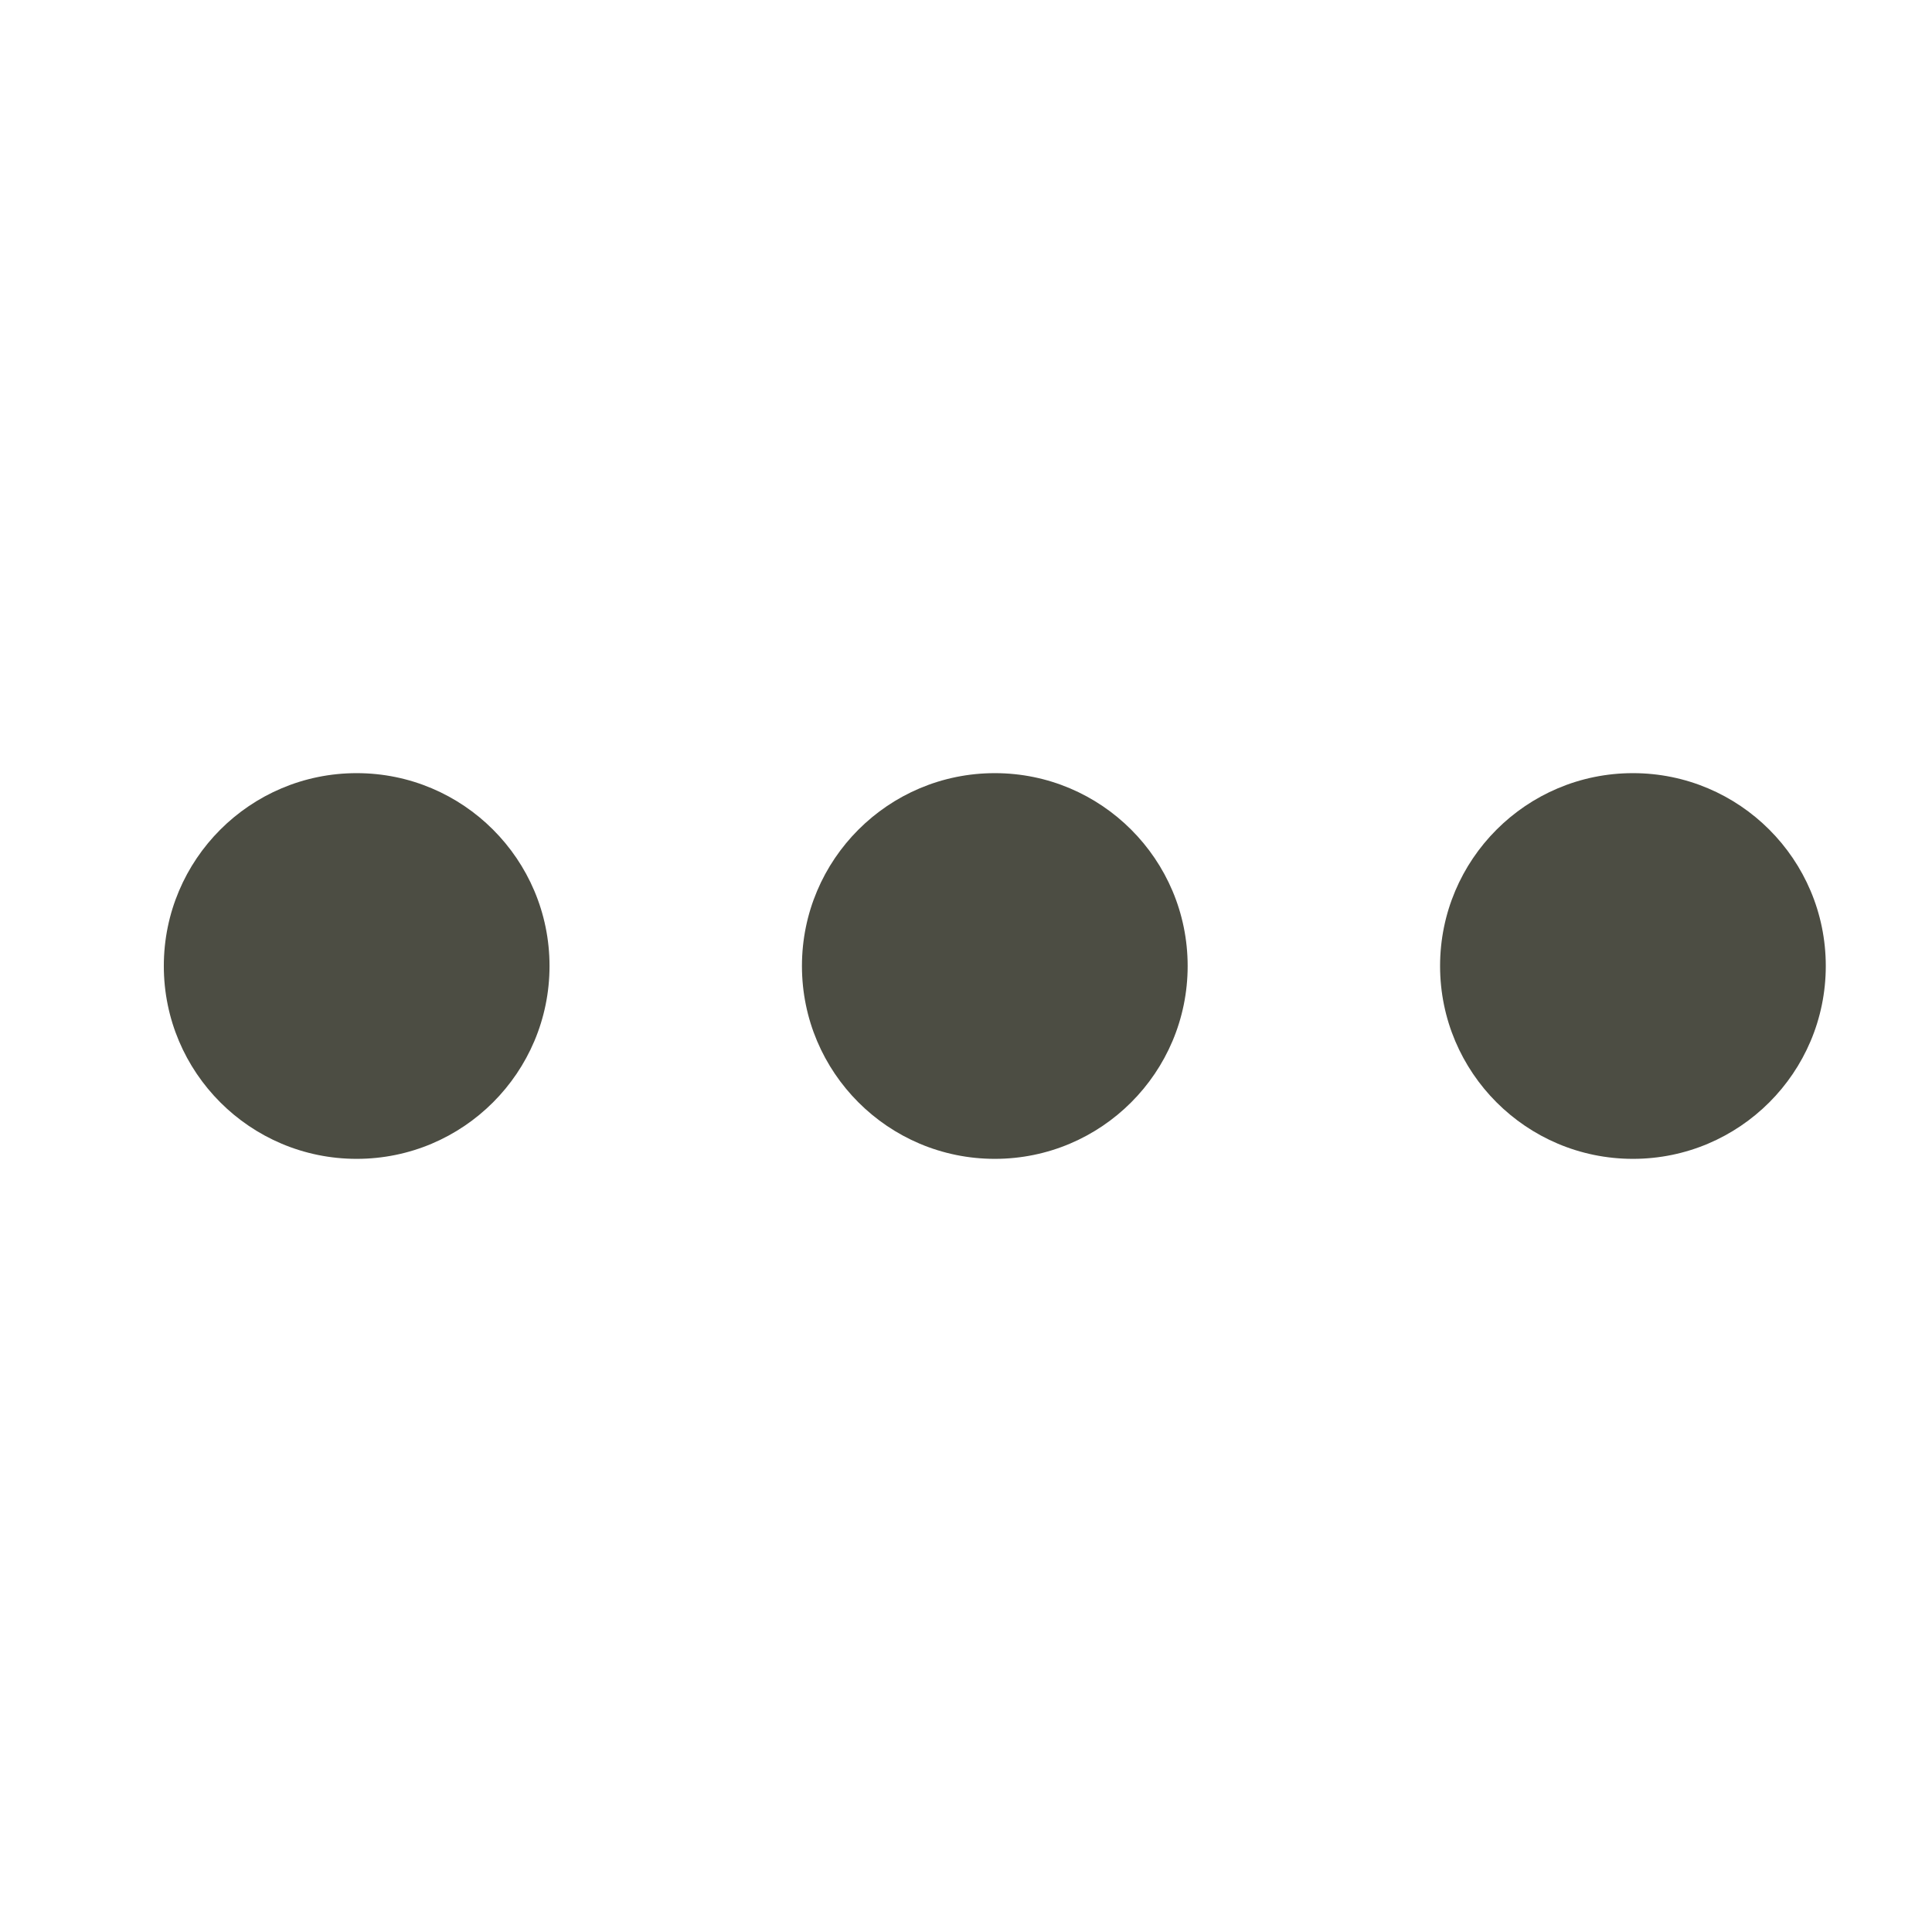
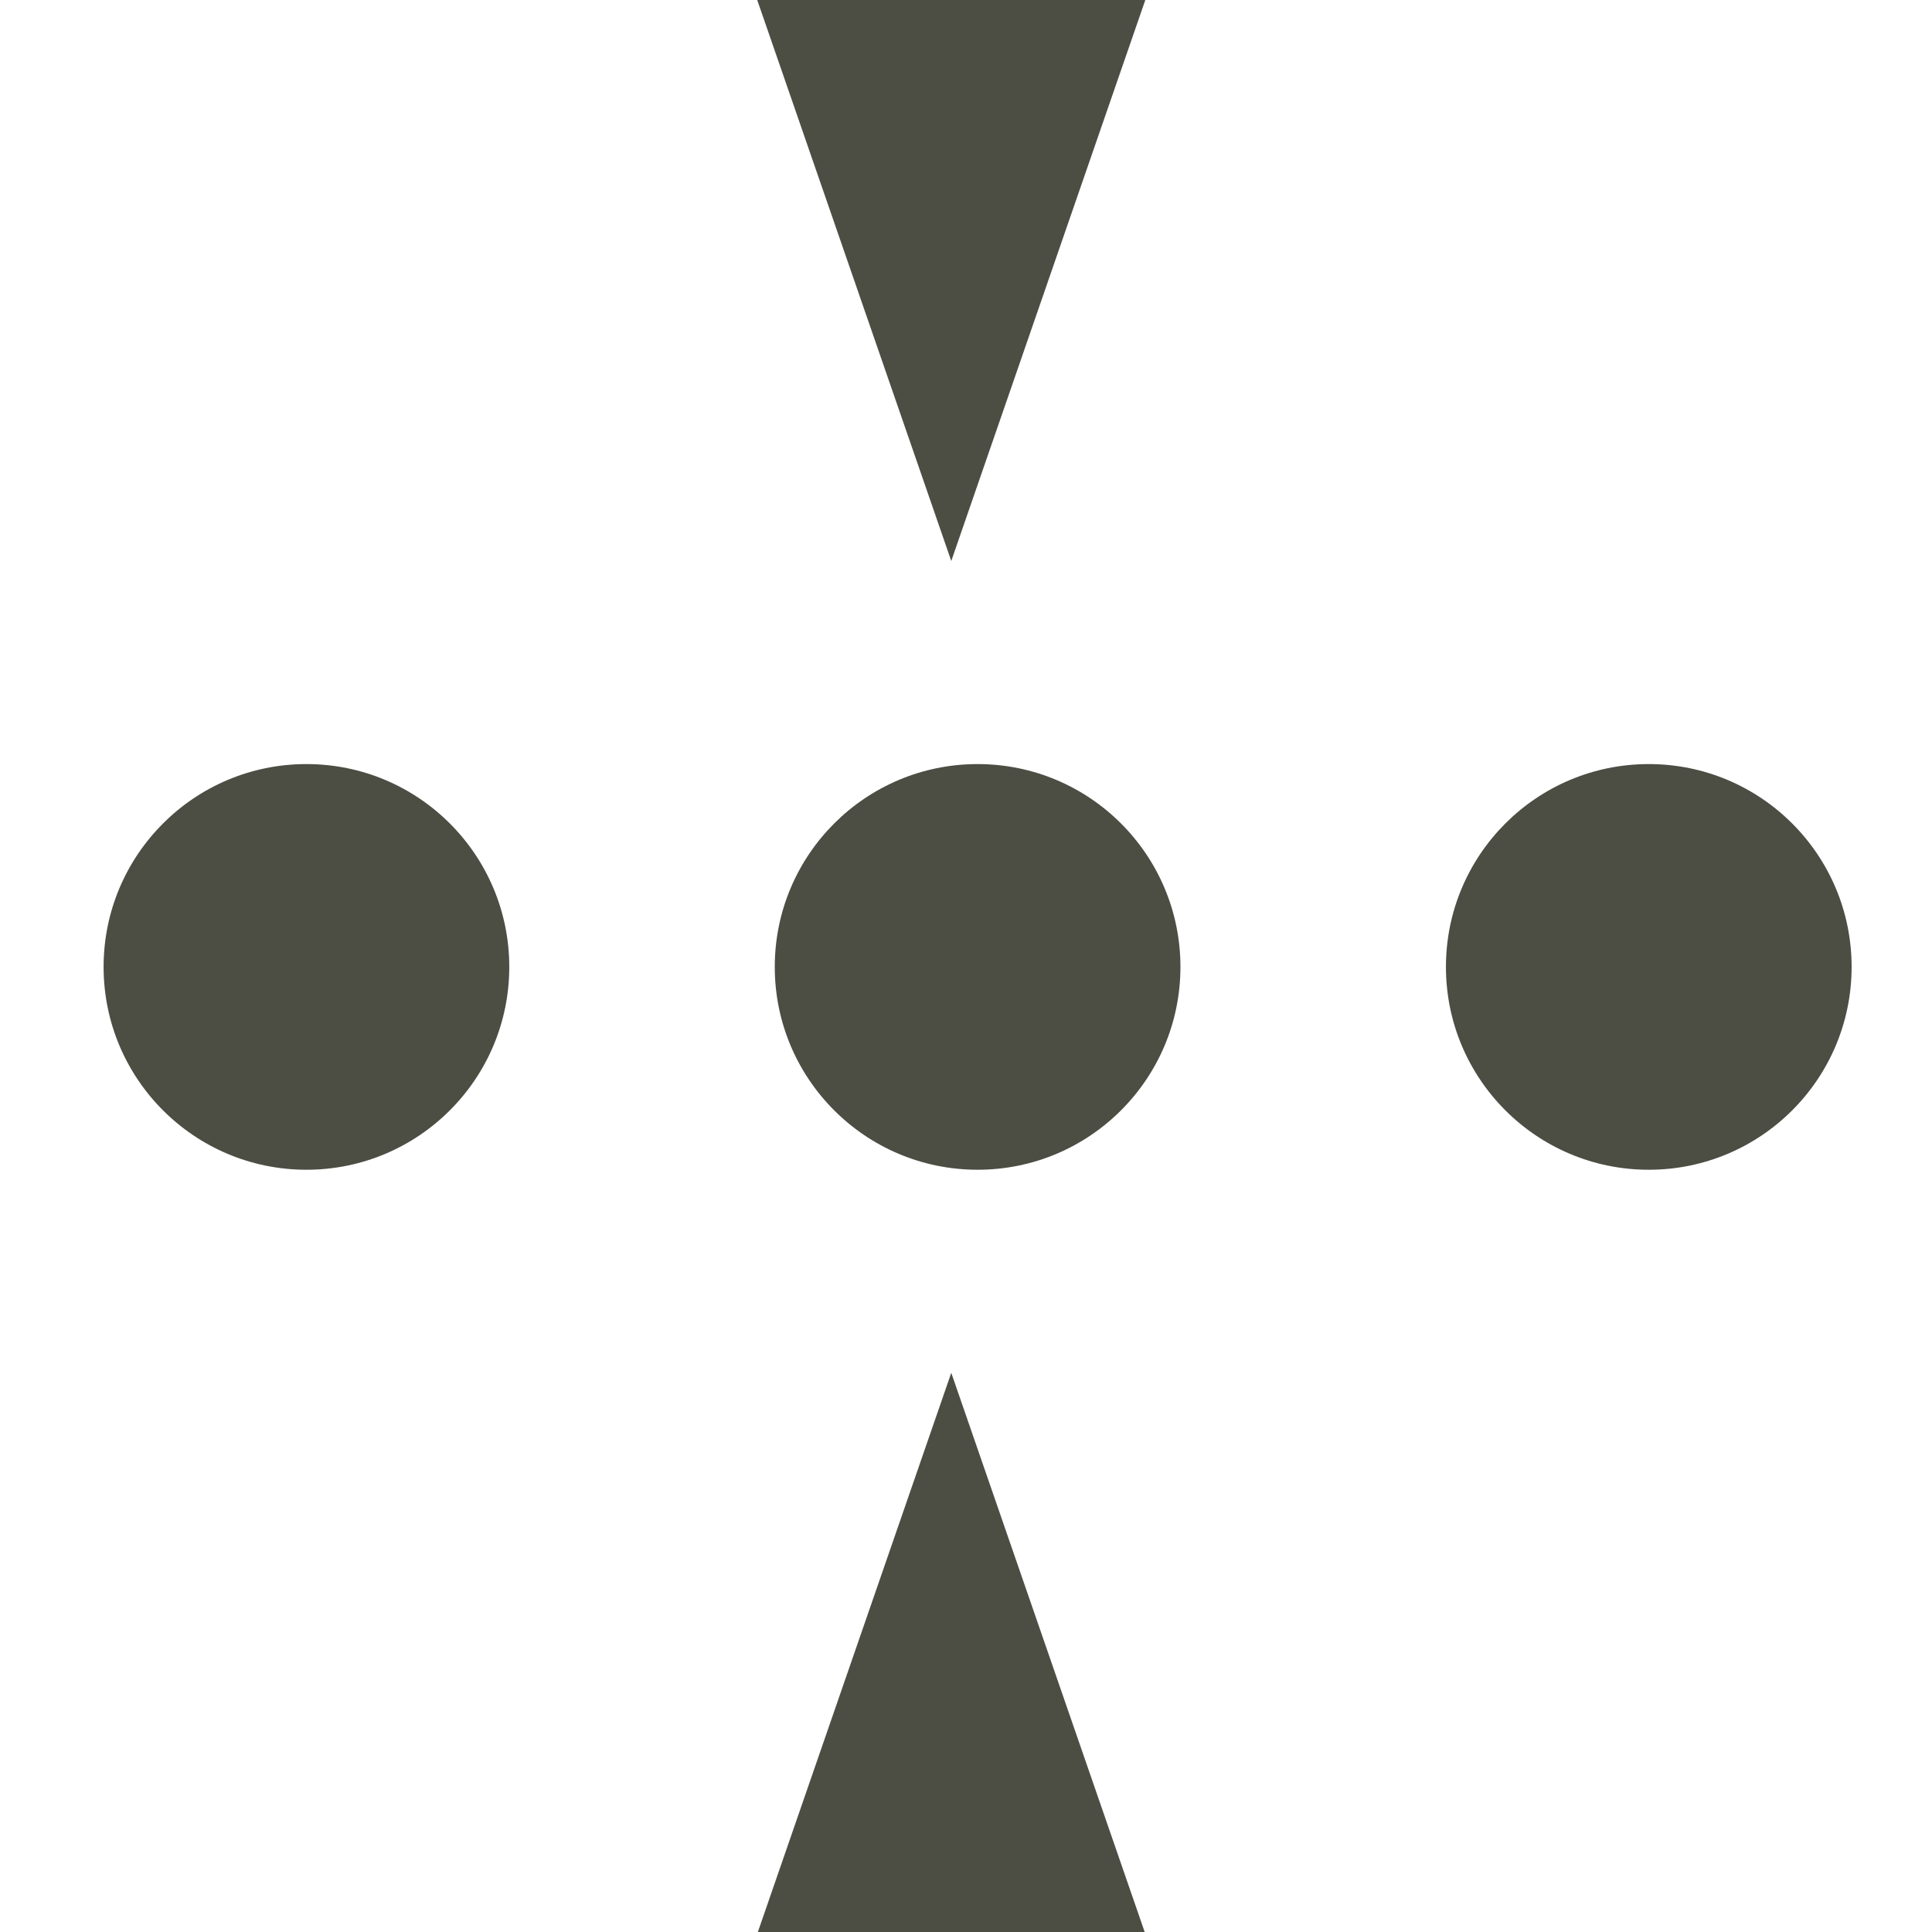
<svg xmlns="http://www.w3.org/2000/svg" xmlns:xlink="http://www.w3.org/1999/xlink" width="16" height="16" id="svg2" version="1.0">
  <defs id="defs4">
    <linearGradient id="linearGradient3360">
      <stop style="stop-color:#ff7537;stop-opacity:1;" offset="0" id="stop3362" />
      <stop style="stop-color:#fd4237;stop-opacity:1;" offset="1" id="stop3364" />
    </linearGradient>
    <radialGradient xlink:href="#linearGradient3360" id="radialGradient3368" cx="4.874" cy="8.912" fx="4.874" fy="8.912" r="7.735" gradientTransform="matrix(3.9732,0,0,3.973858,0.2895856,0.237825)" gradientUnits="userSpaceOnUse" />
  </defs>
  <g id="layer1">
-     <path style="fill:#414237;fill-opacity:0.934;stroke:none;stroke-width:0.907;stroke-linecap:round;stroke-linejoin:round;stroke-miterlimit:4;stroke-dasharray:2.721, 2.721;stroke-dashoffset:0;stroke-opacity:1" id="path3430" d="M -174,-4.5 A 9.5,9.5 0 1 1 -193,-4.5 A 9.5,9.5 0 1 1 -174,-4.5 z" transform="matrix(0.1681177,0,0,-0.1681177,33.80341,7.24347)" />
-     <path style="fill:#414237;fill-opacity:0.934;stroke:none;stroke-width:0.907;stroke-linecap:round;stroke-linejoin:round;stroke-miterlimit:4;stroke-dasharray:2.721, 2.721;stroke-dashoffset:0;stroke-opacity:1" id="path3496" d="M -174,-4.5 A 9.5,9.5 0 1 1 -193,-4.5 A 9.5,9.5 0 1 1 -174,-4.5 z" transform="matrix(0.1681177,0,0,-0.1681177,39.08812,7.24347)" />
-     <path style="fill:#414237;fill-opacity:0.934;stroke:none;stroke-width:0.907;stroke-linecap:round;stroke-linejoin:round;stroke-miterlimit:4;stroke-dasharray:2.721, 2.721;stroke-dashoffset:0;stroke-opacity:1" id="path3498" d="M -174,-4.5 A 9.5,9.5 0 1 1 -193,-4.5 A 9.5,9.5 0 1 1 -174,-4.5 z" transform="matrix(0.1681177,0,0,-0.1681177,44.37284,7.24347)" />
+     <path style="fill:#414237;fill-opacity:0.934;stroke:none;stroke-width:0.907;stroke-linecap:round;stroke-linejoin:round;stroke-miterlimit:4;stroke-dasharray:2.721, 2.721;stroke-dashoffset:0;stroke-opacity:1" id="path3430" d="M -174,-4.5 A 9.5,9.5 0 1 1 -193,-4.5 A 9.5,9.5 0 1 1 -174,-4.5 z" transform="matrix(0.1768224,0,0,-0.1768224,34.98466,7.211856)" />
+     <path style="fill:#414237;fill-opacity:0.934;stroke:none;stroke-width:0.907;stroke-linecap:round;stroke-linejoin:round;stroke-miterlimit:4;stroke-dasharray:2.721, 2.721;stroke-dashoffset:0;stroke-opacity:1" id="path3496" d="M -174,-4.5 A 9.5,9.5 0 1 1 -193,-4.5 A 9.5,9.5 0 1 1 -174,-4.5 z" transform="matrix(0.1768224,0,0,-0.1768224,40.543,7.211856)" />
+     <path style="fill:#414237;fill-opacity:0.934;stroke:none;stroke-width:0.907;stroke-linecap:round;stroke-linejoin:round;stroke-miterlimit:4;stroke-dasharray:2.721, 2.721;stroke-dashoffset:0;stroke-opacity:1" id="path3498" d="M -174,-4.5 A 9.5,9.5 0 1 1 -193,-4.5 A 9.5,9.5 0 1 1 -174,-4.5 z" transform="matrix(0.1768224,0,0,-0.1768224,46.10134,7.211856)" />
+     <path style="fill:#414237;fill-opacity:0.937;stroke:none;stroke-width:0.085;stroke-miterlimit:1;stroke-opacity:1" d="M 9.485,8.081976e-17 L 7.878,4.646 L 6.271,8.081976e-17 L 9.485,8.081976e-17 z" id="rect2451" />
+     <path style="fill:#414237;fill-opacity:0.937;stroke:none;stroke-width:0.085;stroke-miterlimit:1;stroke-opacity:1" d="M 9.485,16.015 L 7.878,11.369 L 6.271,16.015 L 9.485,16.015 z" id="path2457" />
  </g>
</svg>
